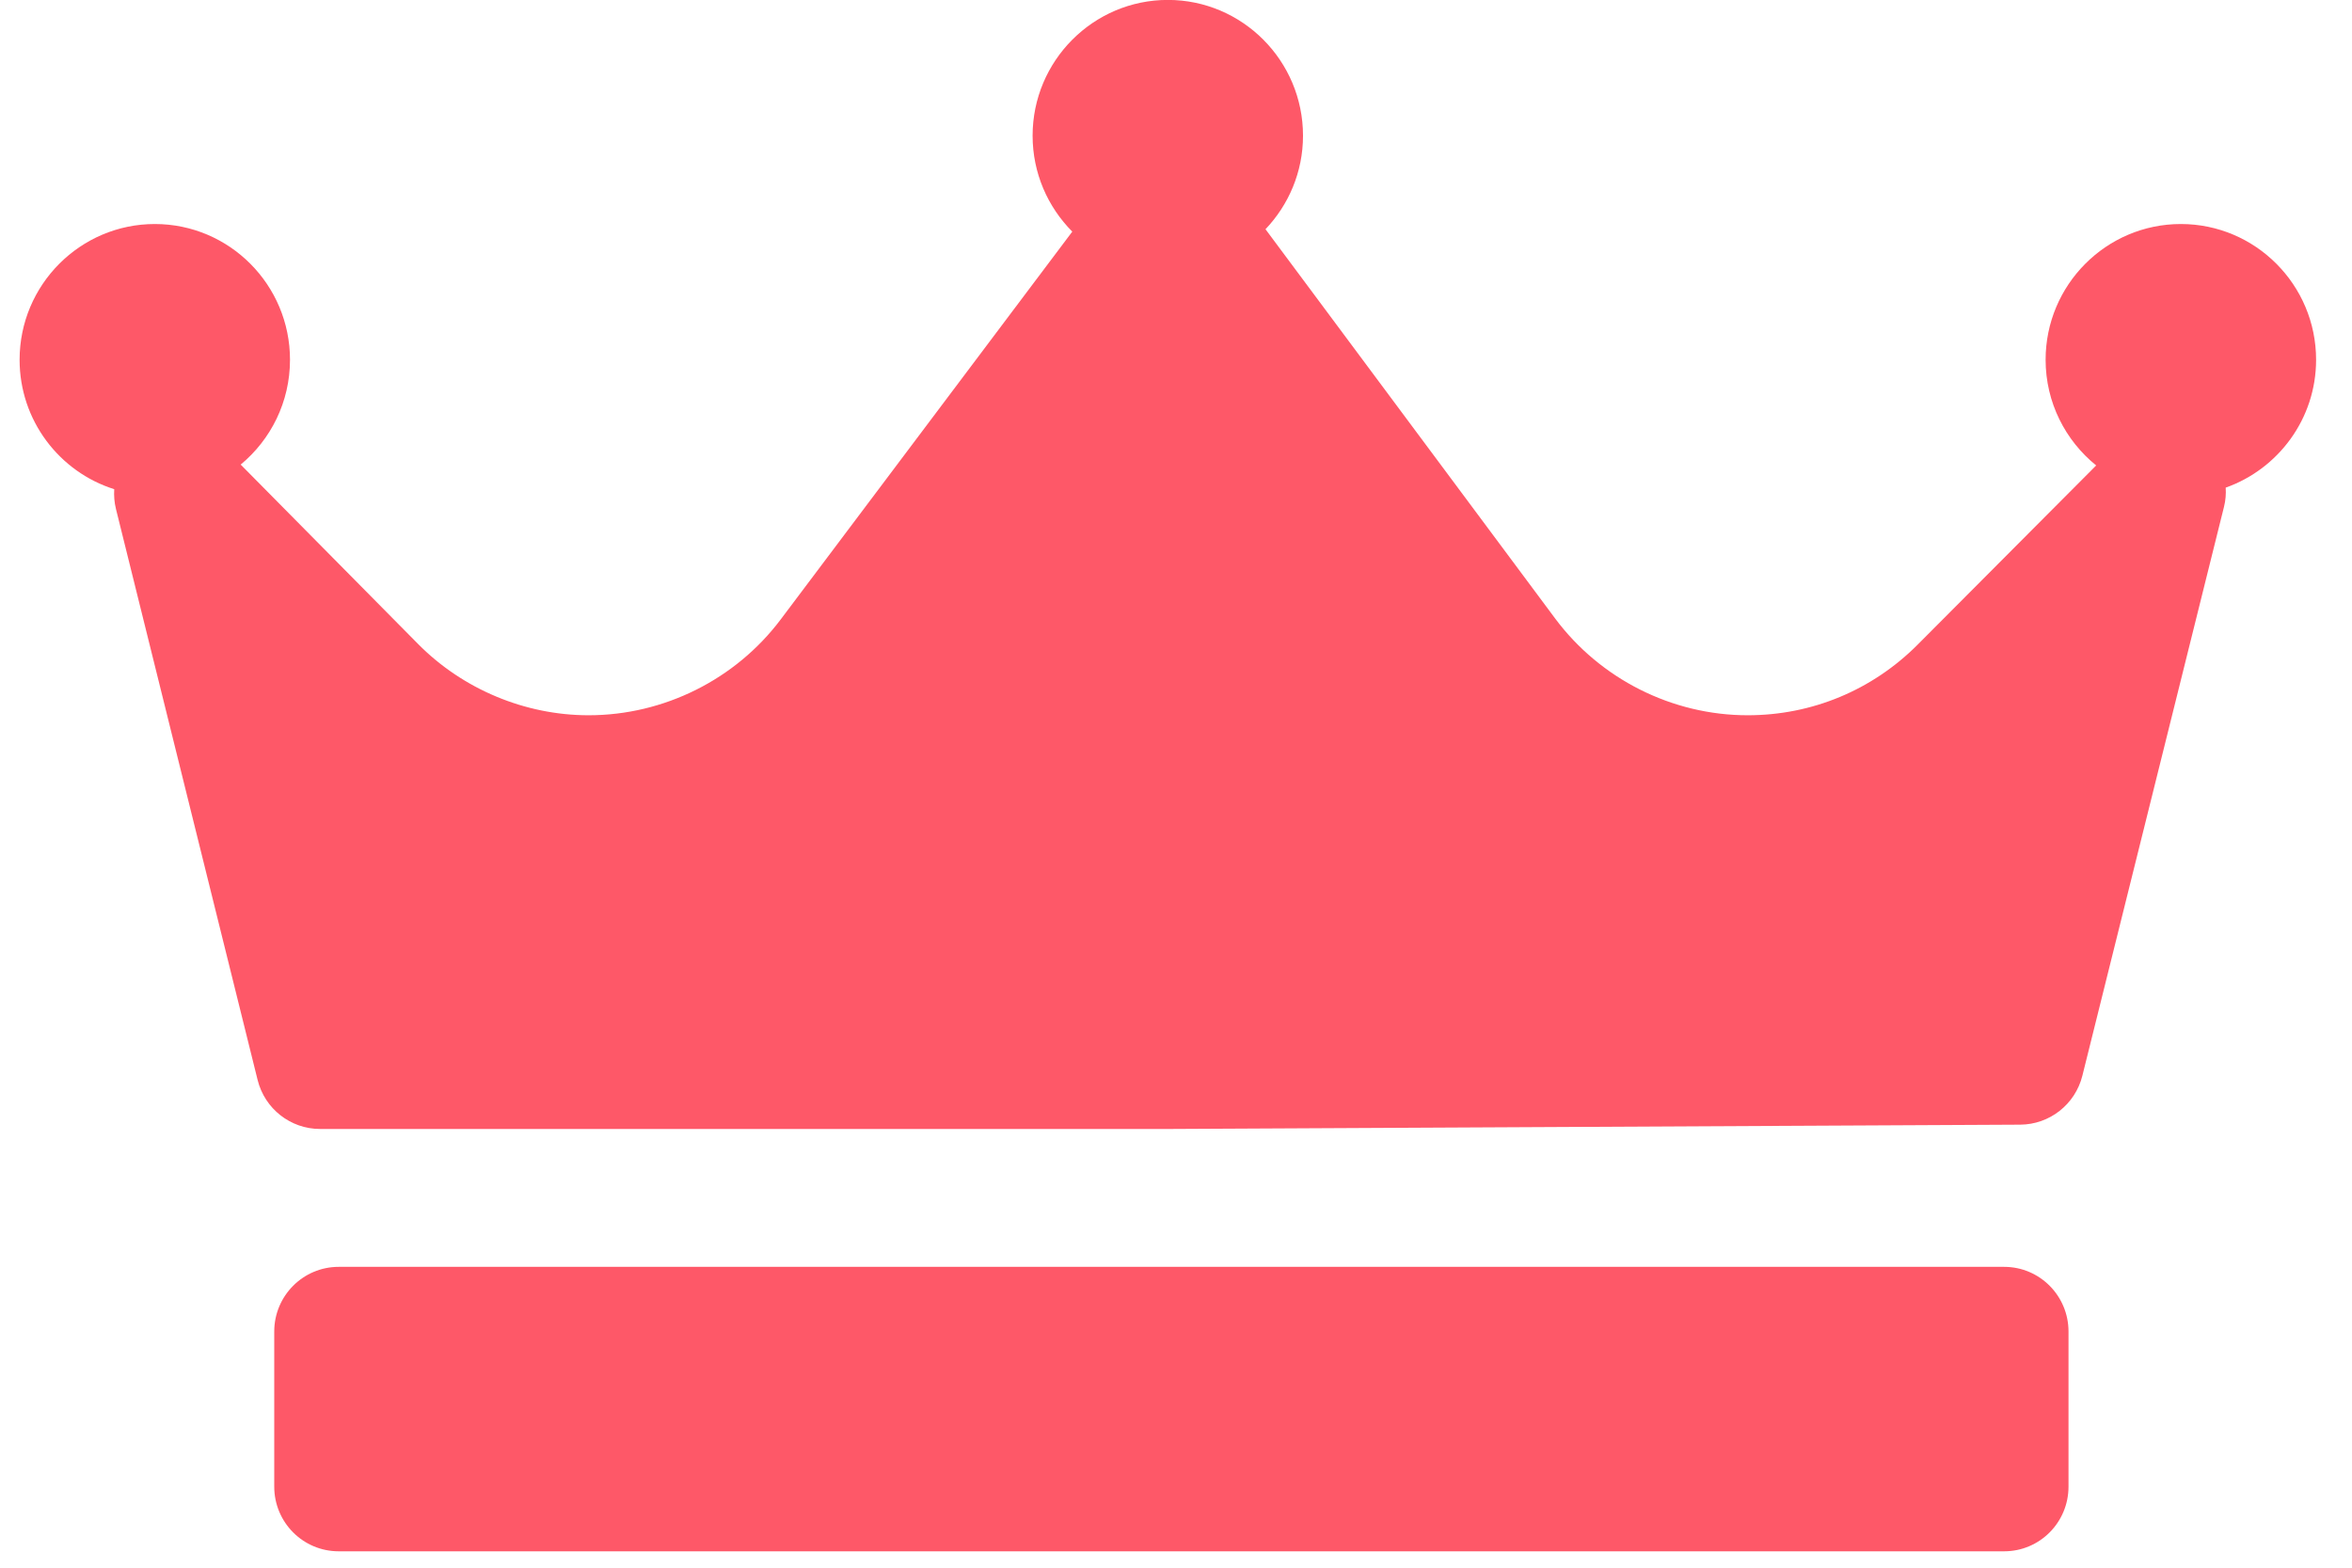
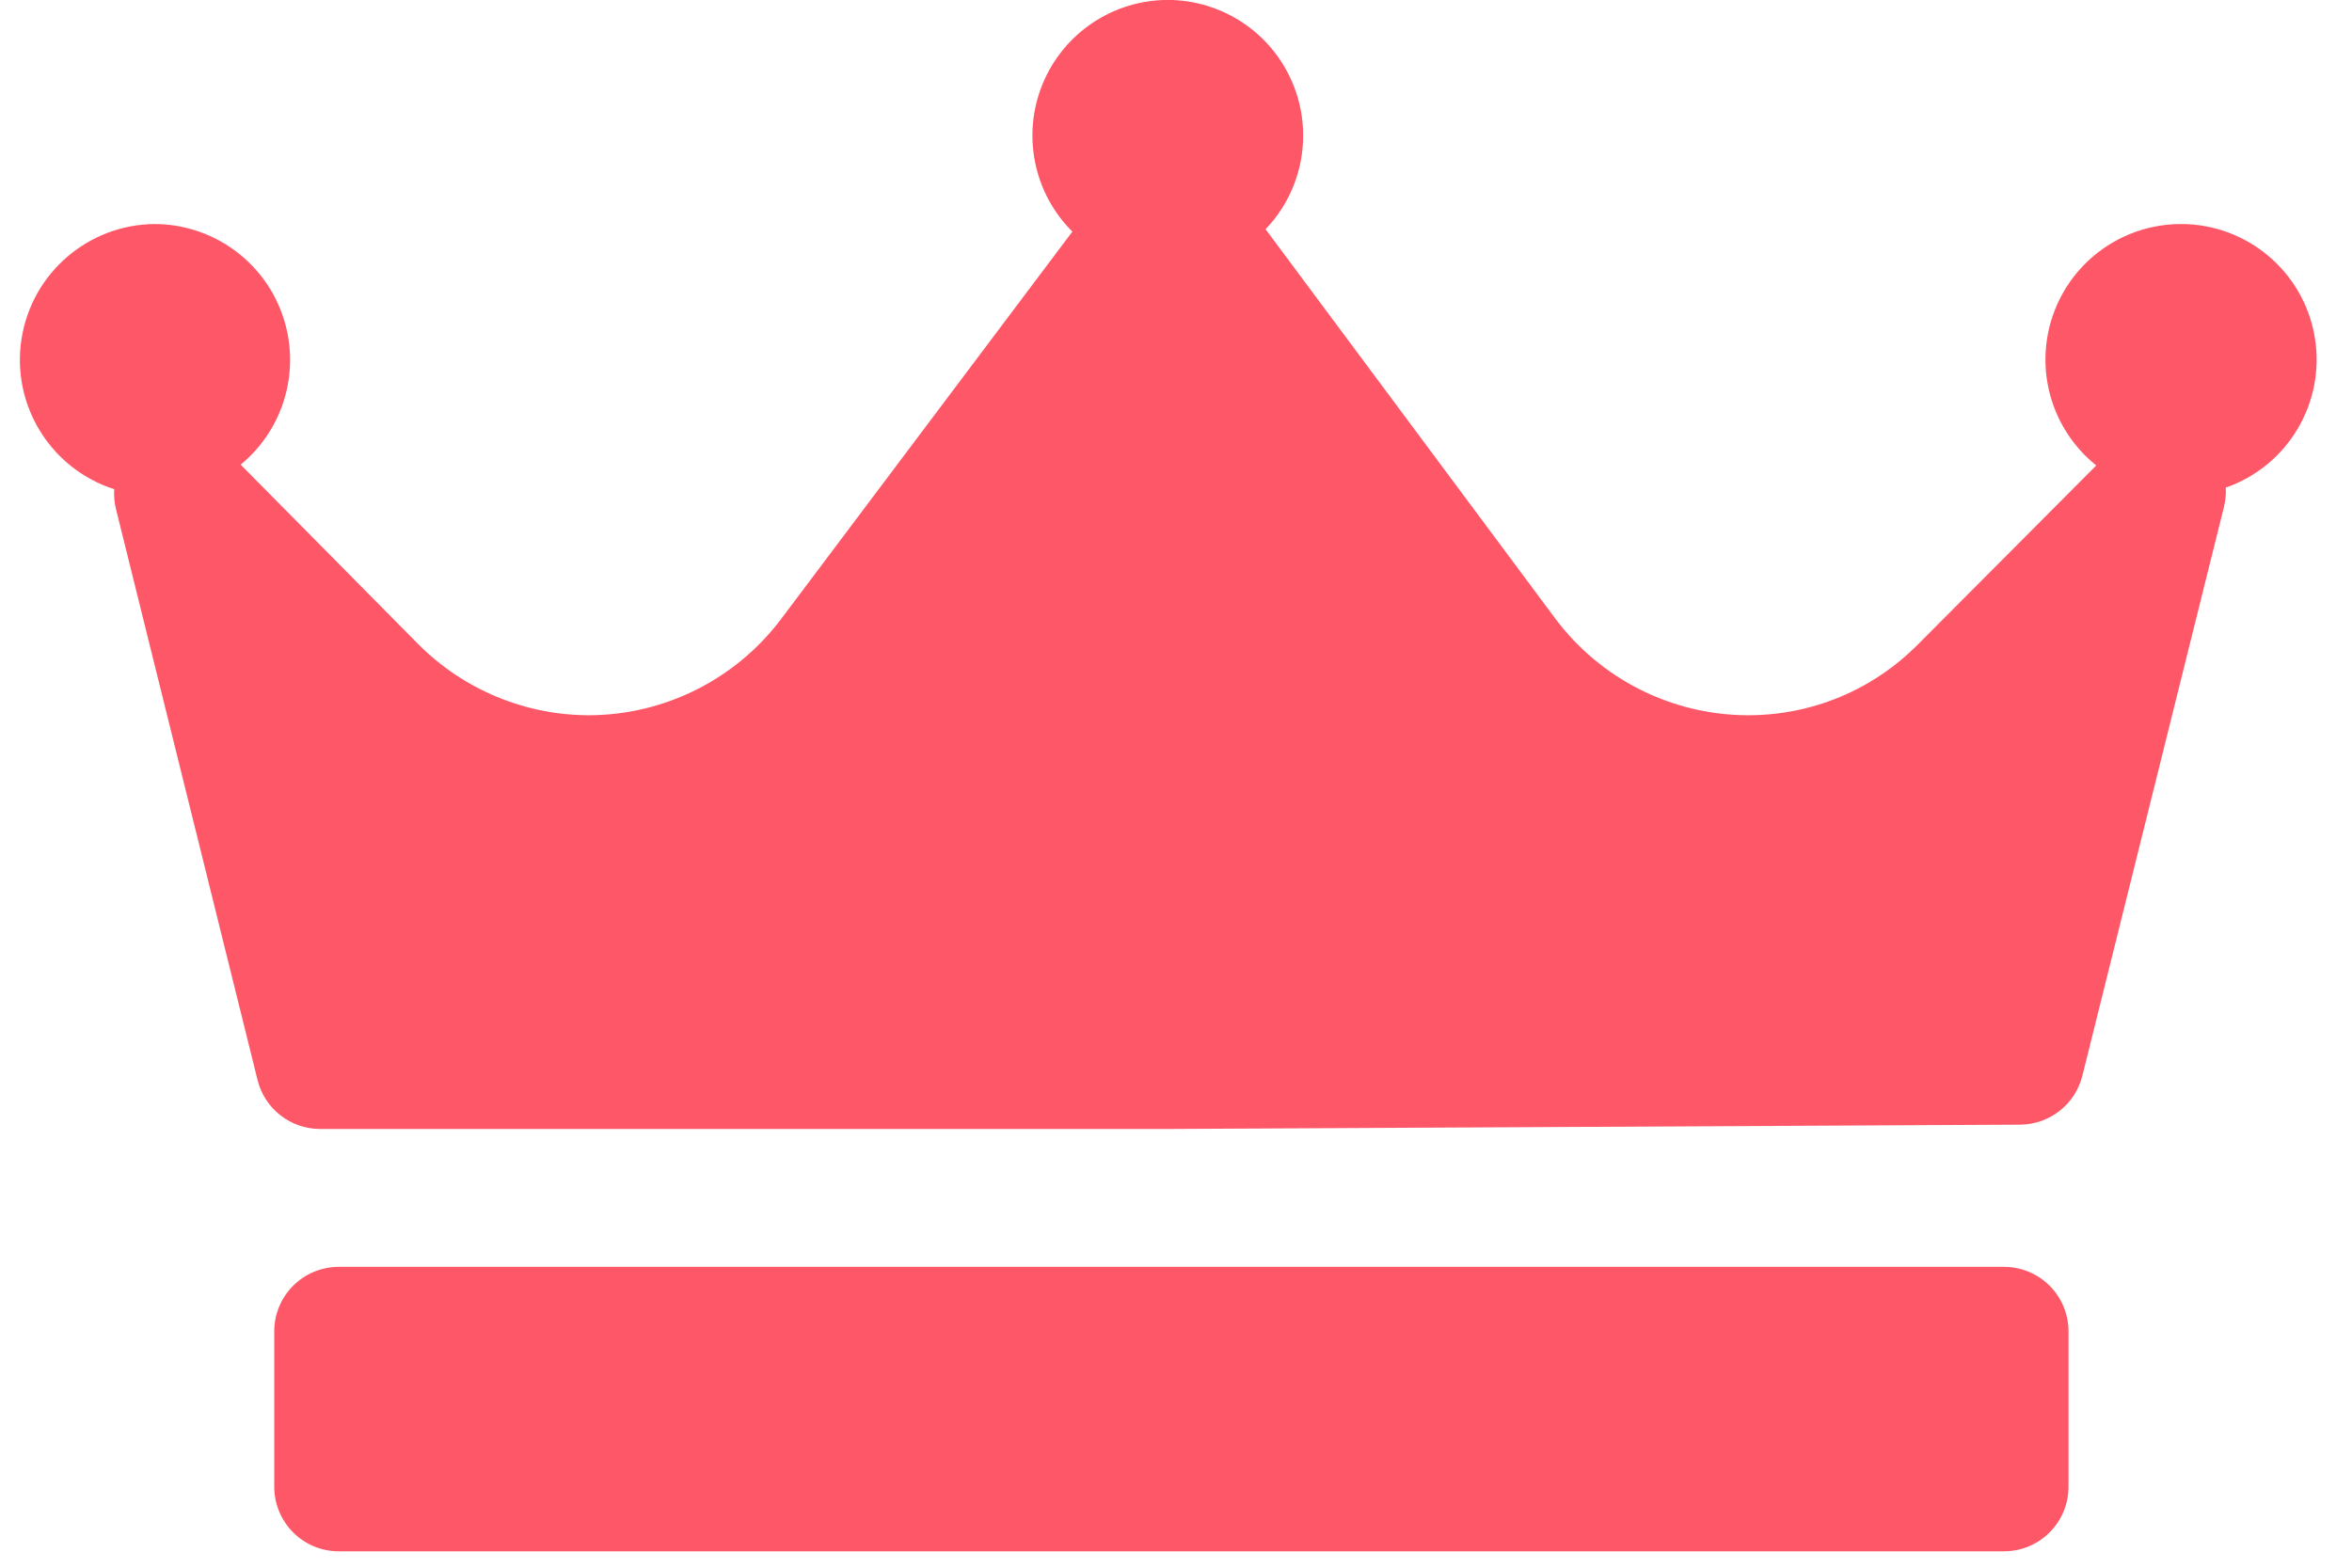
- <svg xmlns="http://www.w3.org/2000/svg" width="30" height="20" viewBox="0 0 30 20" fill="none">
-   <path fill-rule="evenodd" clip-rule="evenodd" d="M28.389 6.221C28.394 6.302 28.388 6.384 28.367 6.467L26.561 13.723C26.47 14.089 26.143 14.346 25.768 14.348L14.927 14.403C14.926 14.403 14.925 14.403 14.923 14.403H4.083C3.705 14.403 3.377 14.145 3.286 13.778L1.479 6.493C1.458 6.409 1.452 6.324 1.457 6.241C0.758 6.021 0.25 5.364 0.25 4.59C0.25 3.634 1.024 2.858 1.975 2.858C2.926 2.858 3.699 3.634 3.699 4.59C3.699 5.128 3.454 5.609 3.07 5.927L5.332 8.215C5.903 8.793 6.697 9.125 7.508 9.125C8.468 9.125 9.383 8.668 9.959 7.901L13.677 2.955C13.365 2.641 13.171 2.209 13.171 1.731C13.171 0.776 13.945 -0.001 14.896 -0.001C15.847 -0.001 16.62 0.776 16.62 1.731C16.62 2.194 16.437 2.614 16.141 2.925C16.142 2.927 16.144 2.928 16.145 2.929L19.835 7.889C20.411 8.663 21.329 9.125 22.292 9.125C23.111 9.125 23.881 8.805 24.46 8.224L26.737 5.938C26.344 5.62 26.092 5.134 26.092 4.59C26.092 3.634 26.866 2.858 27.817 2.858C28.768 2.858 29.542 3.634 29.542 4.59C29.542 5.343 29.059 5.984 28.389 6.221ZM26.384 16.987C26.384 16.532 26.017 16.162 25.563 16.162H4.32C3.866 16.162 3.498 16.532 3.498 16.987V18.966C3.498 19.422 3.866 19.791 4.32 19.791H25.563C26.017 19.791 26.384 19.422 26.384 18.966V16.987Z" fill="#FE5868" />
+ <svg xmlns="http://www.w3.org/2000/svg" width="30" height="20" fill="none">
+   <path fill-rule="evenodd" clip-rule="evenodd" d="M28.39 6.221a.833.833 0 0 1-.023.246l-1.806 7.256a.823.823 0 0 1-.793.625l-10.84.055H4.082a.822.822 0 0 1-.797-.625L1.479 6.493a.827.827 0 0 1-.022-.252 1.733 1.733 0 0 1 .518-3.383 1.733 1.733 0 0 1 1.095 3.07l2.262 2.287a3.08 3.08 0 0 0 2.176.91A3.08 3.08 0 0 0 9.96 7.901l3.718-4.946a1.73 1.73 0 0 1 1.219-2.956 1.73 1.73 0 0 1 1.245 2.926l.004.004 3.69 4.96a3.078 3.078 0 0 0 2.457 1.236c.819 0 1.59-.32 2.168-.901l2.277-2.286a1.73 1.73 0 0 1 1.08-3.08 1.73 1.73 0 0 1 .572 3.363Zm-2.006 10.766a.823.823 0 0 0-.82-.825H4.32a.823.823 0 0 0-.822.825v1.979c0 .456.368.825.822.825h21.243a.823.823 0 0 0 .821-.825v-1.98Z" fill="#FE5868" />
</svg>
